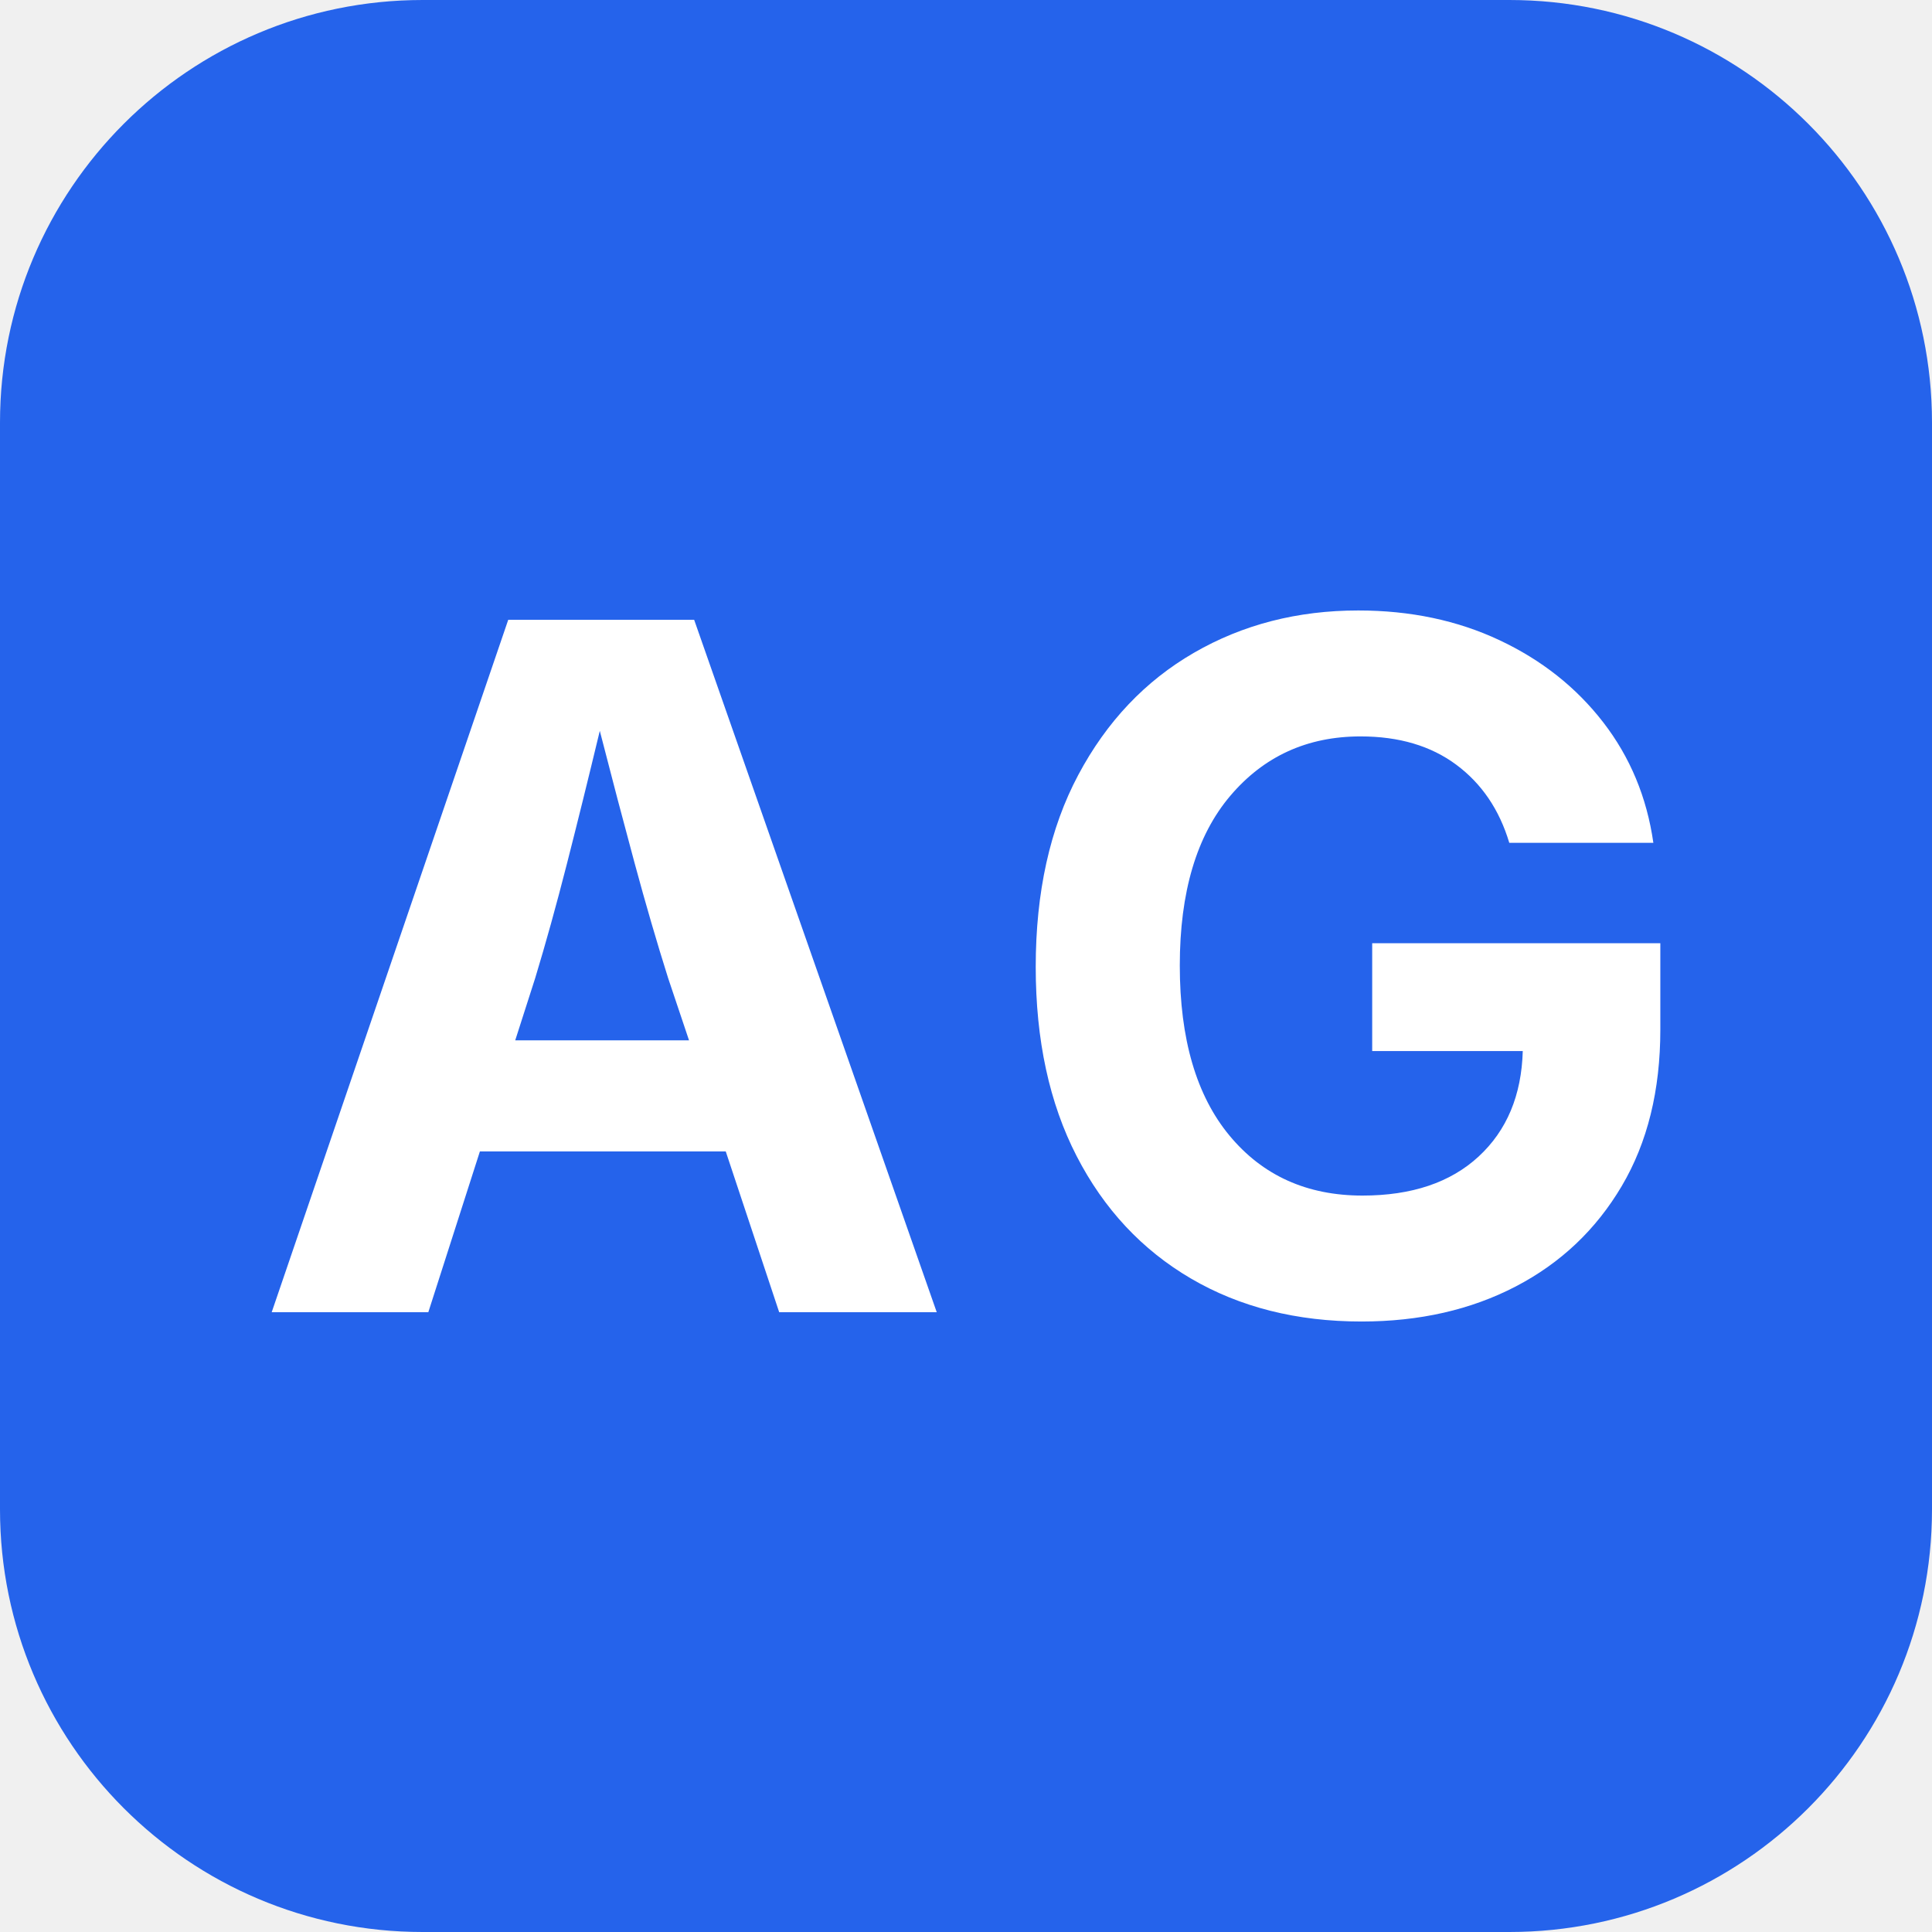
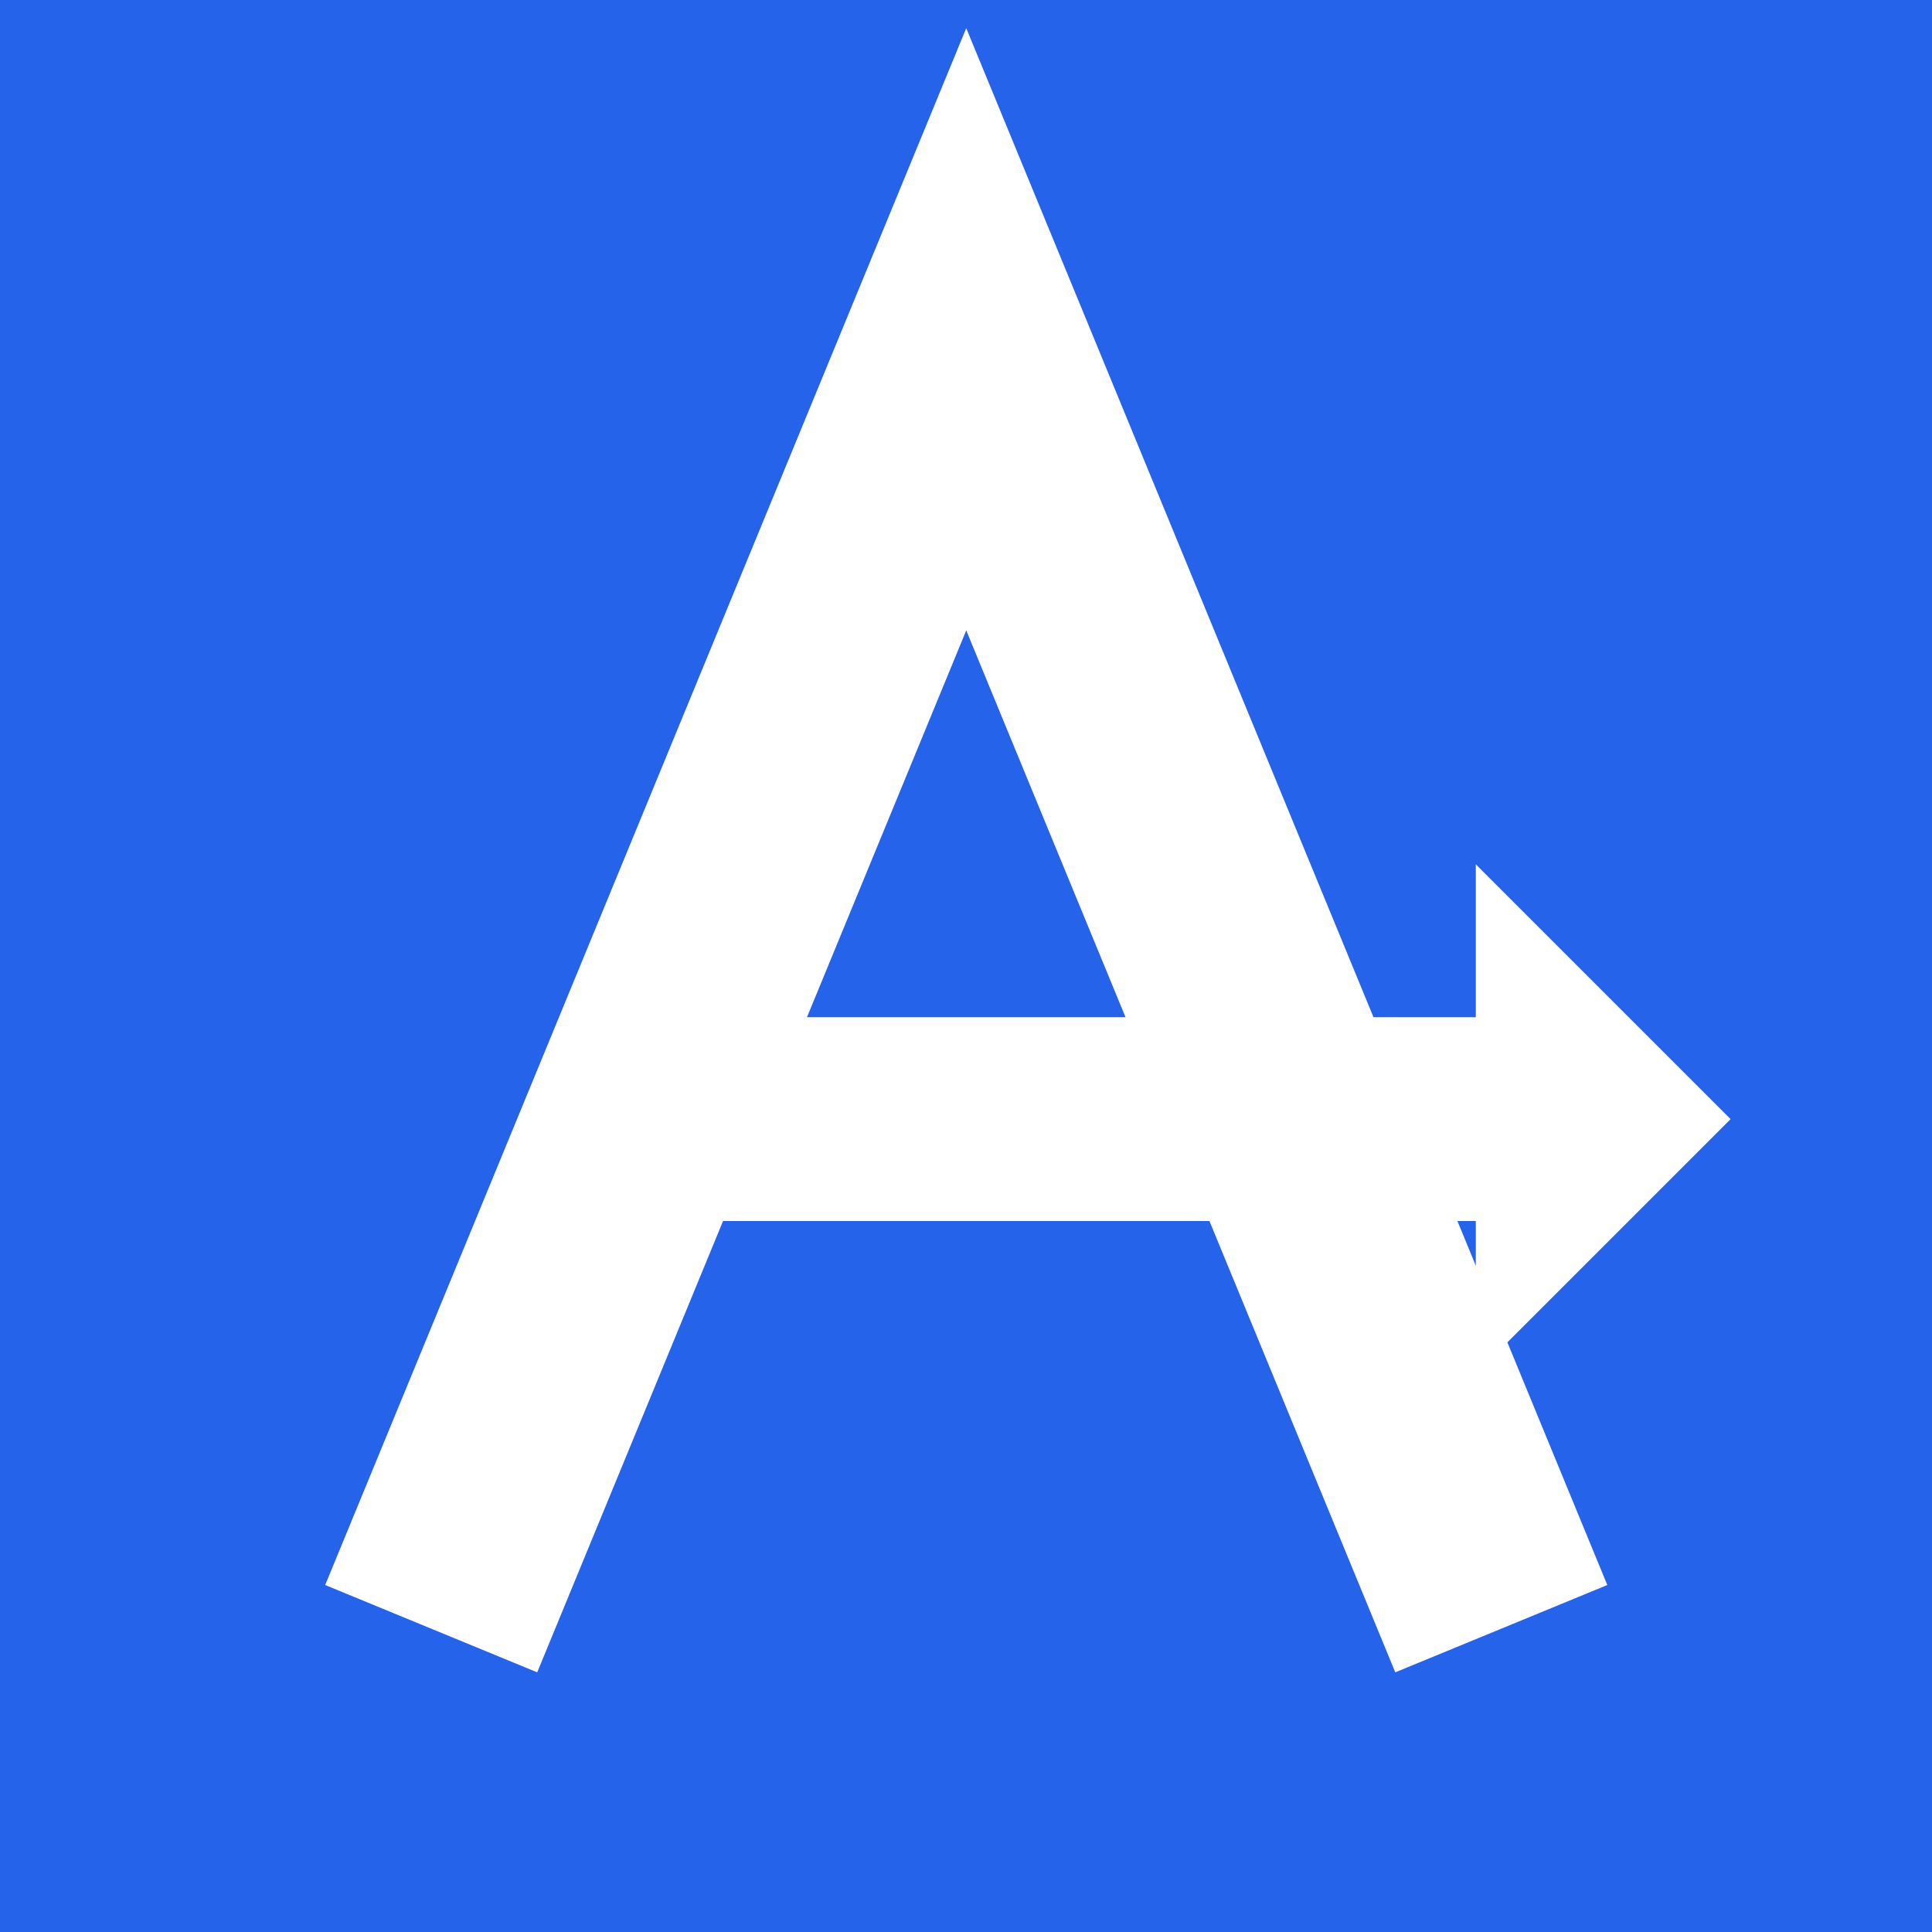
- <svg xmlns="http://www.w3.org/2000/svg" viewBox="0 0 64 64" role="img" aria-label="AG">
-   <rect width="64" height="64" rx="14" fill="#2563eb" />
-   <g fill="#ffffff" transform="translate(8.246 43.469) scale(0.015395 -0.015395)">
-     <path d="M49 0 558 1490H958L1480 0H1141L1026 346H497L386 0ZM573 585H947L902 719Q866 833 830.0 966.0Q794 1099 755 1251Q718 1097 684.0 964.0Q650 831 616 719Z" />
-     <path d="M795 -20Q586 -20 428.0 72.5Q270 165 182.0 336.0Q94 507 94 743Q94 984 185.5 1156.0Q277 1328 434.5 1419.0Q592 1510 788 1510Q956 1510 1092.0 1446.0Q1228 1382 1315.0 1269.5Q1402 1157 1423 1010H1113Q1081 1117 999.0 1178.0Q917 1239 793 1239Q621 1239 512.5 1111.0Q404 983 404 746Q404 509 511.0 380.0Q618 251 797 251Q956 251 1047.0 335.0Q1138 419 1142 562H818V794H1438V608Q1438 412 1355.0 271.5Q1272 131 1127.0 55.5Q982 -20 795 -20Z" transform="translate(1599 0)" />
+ <svg xmlns="http://www.w3.org/2000/svg" viewBox="0 0 64 64" role="img" aria-label="Axel García">
+   <rect width="64" height="64" fill="#2563eb" />
+   <g transform="translate(5 5) scale(0.844)">
+     <path d="M11 58 32 7l21 51" fill="none" stroke="#ffffff" stroke-width="9" stroke-linejoin="miter" stroke-linecap="butt" />
+     <path fill="#ffffff" d="M18 34h34v-6l10 10-10 10v-6H18z" />
  </g>
</svg>
